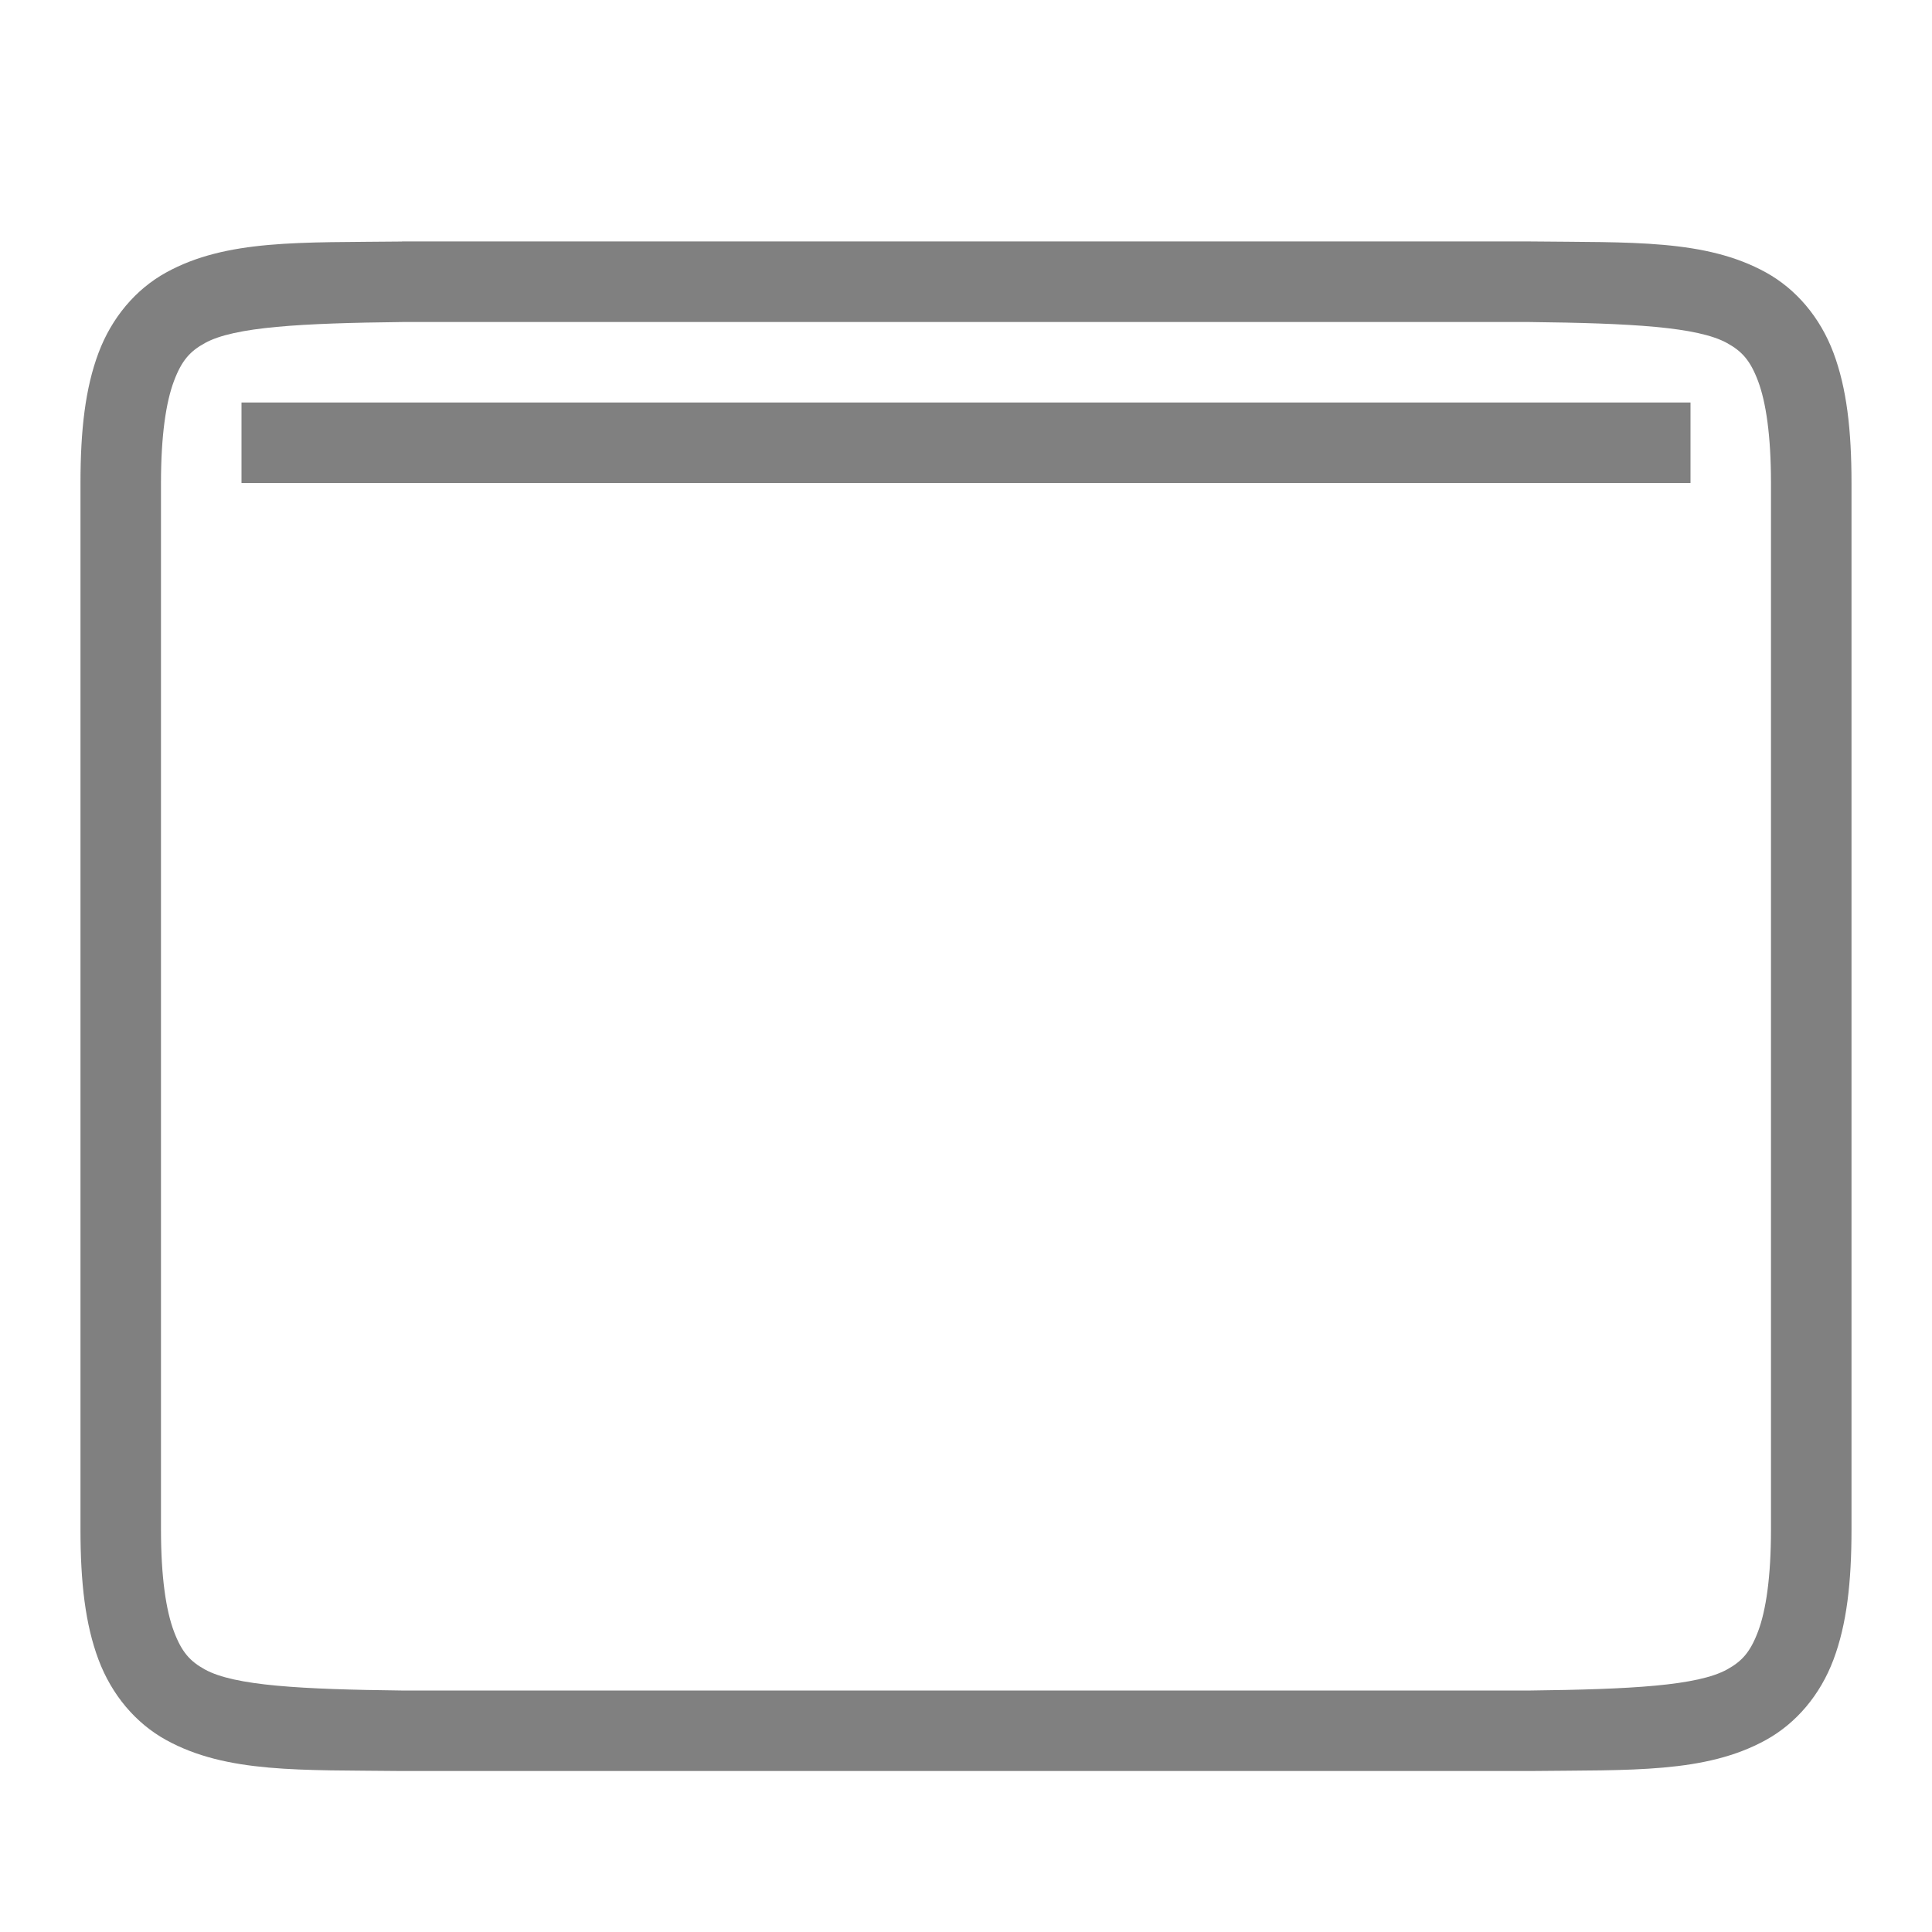
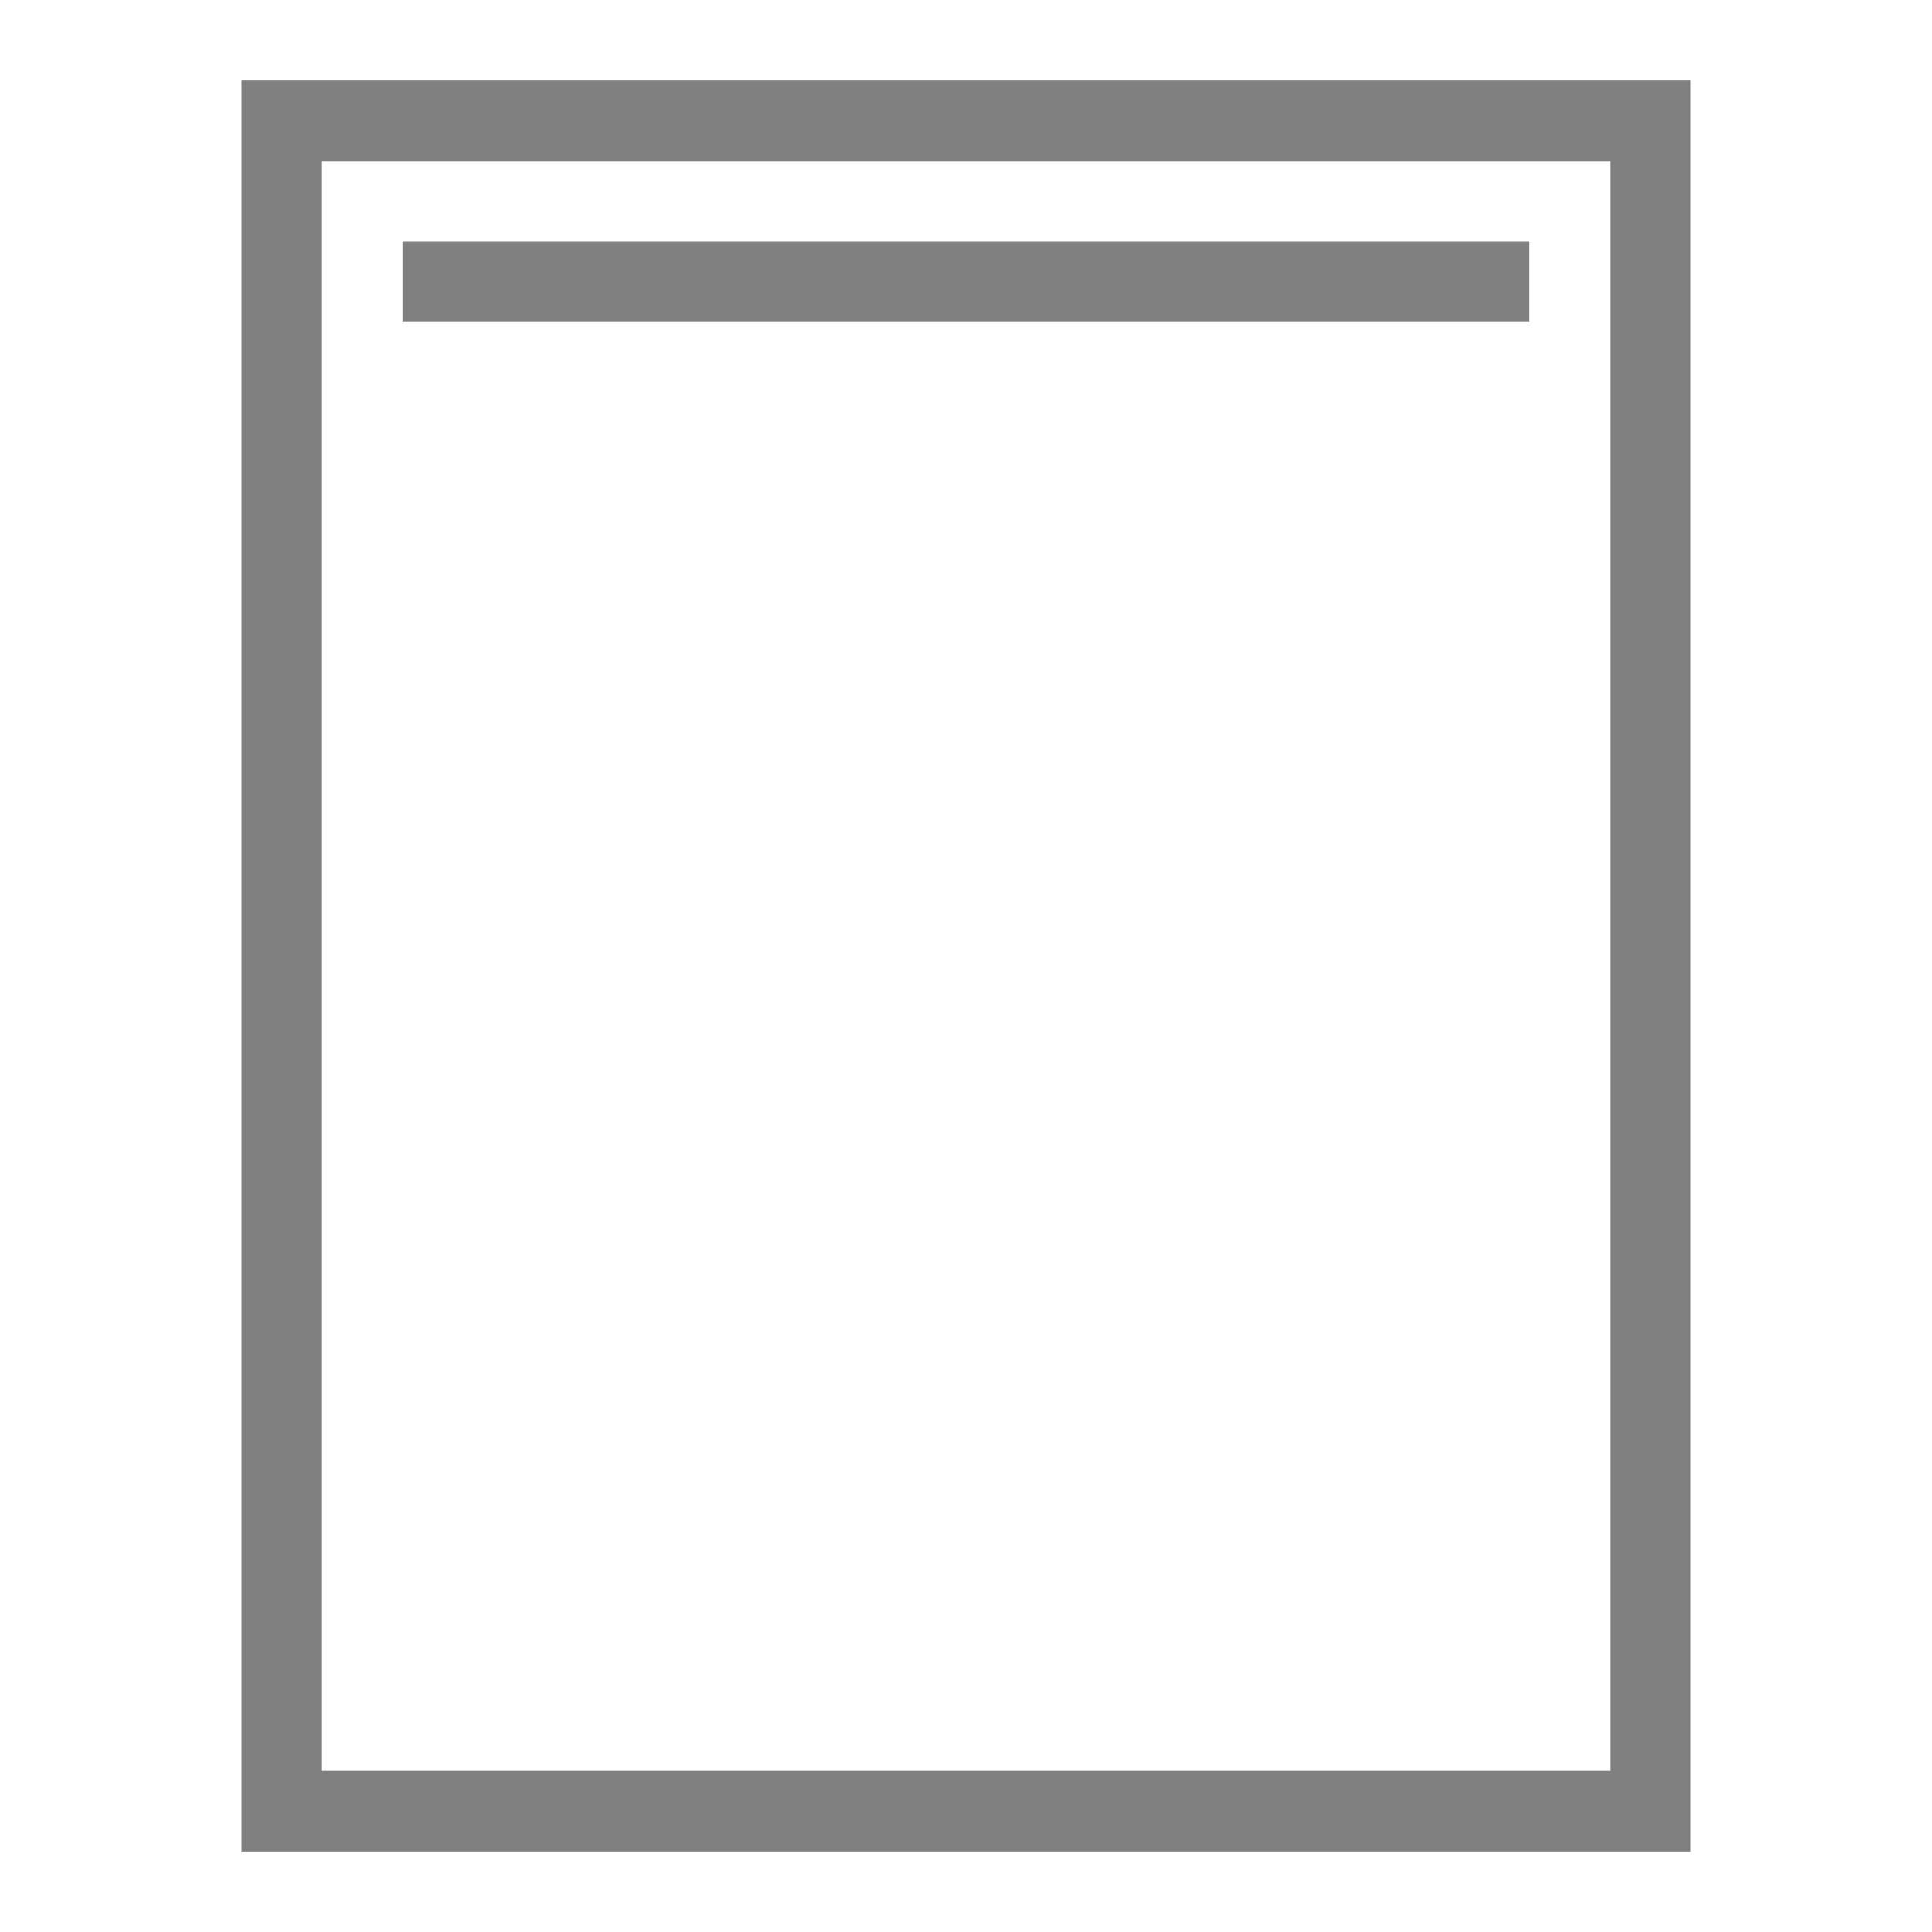
- <svg xmlns="http://www.w3.org/2000/svg" id="svg4874" height="96" viewBox="0 0 96 96" width="96" version="1.1">
-   <defs id="defs875" />
-   <path d="m 12,20 v 4 h 72 v -4 z" style="color:#000000;fill:#808080;stroke-width:3" id="rect4199" />
-   <rect x="-2.7465819e-06" y="-96" width="96" height="96" transform="rotate(90)" style="color:#000000;fill:none" id="rect4782" />
-   <path d="M 19.976,12.001 C 14.943,12.059 11.262,11.881 8.251,13.542 6.745,14.373 5.554,15.778 4.896,17.532 4.237,19.287 3.999,21.37 3.999,24.001 v 52 c 0,2.63 0.238,4.712 0.896,6.467 0.659,1.755 1.85,3.16 3.356,3.99 3.011,1.661 6.692,1.485 11.725,1.543 h 0.012 56.023 0.012 c 5.033,-0.058 8.714,0.118 11.725,-1.543 1.506,-0.831 2.697,-2.236 3.356,-3.99 0.659,-1.755 0.896,-3.836 0.896,-6.467 v -52 c 0,-2.63 -0.238,-4.714 -0.896,-6.469 -0.66,-1.759 -1.851,-3.163 -3.356,-3.994 -3.011,-1.661 -6.692,-1.483 -11.725,-1.541 h -0.012 -56.023 -0.012 z m 0.023,4 h 56 c 5.038,0.059 8.352,0.237 9.816,1.045 0.734,0.405 1.153,0.853 1.543,1.893 0.39,1.04 0.641,2.693 0.641,5.062 v 52 c 0,2.37 -0.25,4.023 -0.641,5.062 -0.39,1.04 -0.809,1.488 -1.543,1.893 -1.464,0.808 -4.778,0.986 -9.816,1.045 H 20.022 19.999 C 14.961,83.942 11.647,83.764 10.183,82.956 9.449,82.551 9.032,82.103 8.642,81.064 8.251,80.024 7.999,78.371 7.999,76.001 v -52 c 0,-2.37 0.252,-4.023 0.643,-5.062 0.39,-1.04 0.807,-1.488 1.541,-1.893 1.464,-0.808 4.778,-0.986 9.816,-1.045 z" style="color:#000000;font-variant-ligatures:none;font-variant-position:normal;font-variant-caps:normal;font-variant-numeric:normal;font-variant-alternates:normal;font-feature-settings:normal;text-indent:0;text-decoration:none;text-decoration-line:none;text-decoration-style:solid;text-decoration-color:#000000;text-transform:none;white-space:normal;shape-padding:0;isolation:auto;mix-blend-mode:normal;solid-color:#000000;fill:#808080;color-rendering:auto;image-rendering:auto;shape-rendering:auto" id="path4179" />
+ <svg xmlns="http://www.w3.org/2000/svg" width="96" height="96" id="svg4874" version="1.1" viewBox="0 0 96 96">
+   <defs id="defs4876" />
+   <g id="layer1" transform="translate(67.85715,-78.50504)">
+     <g transform="matrix(0,-1,-1,0,373.5051,516.505)" id="g4845" style="display:inline">
+       <g transform="matrix(-0.9996045,0,0,1,575.943,-611)" id="g4778">
+         <rect y="956.362" x="137.998" height="96" width="96.038" id="rect4782" style="color:#000000;display:inline;overflow:visible;visibility:visible;fill:none;stroke:none;stroke-width:4;marker:none;enable-background:accumulate" />
+         <path id="path4315" d="m 141.999,1040.362 h 88.035 v -72 h -4.002 v 68 h -80.032 v -64 h 80.032 v -4 h -84.033 z" style="color:#000000;display:inline;overflow:visible;visibility:visible;fill:#808080;fill-opacity:1;fill-rule:nonzero;stroke:none;stroke-width:4.001;marker:none;enable-background:accumulate" />
+         <path style="color:#000000;display:inline;overflow:visible;visibility:visible;fill:#808080;fill-opacity:1;fill-rule:nonzero;stroke:none;stroke-width:6.521;marker:none;enable-background:accumulate" d="m 150.002,1032.362 h 4.002 v -56 h -4.002 z" id="path33" />
+       </g>
+     </g>
+   </g>
</svg>
